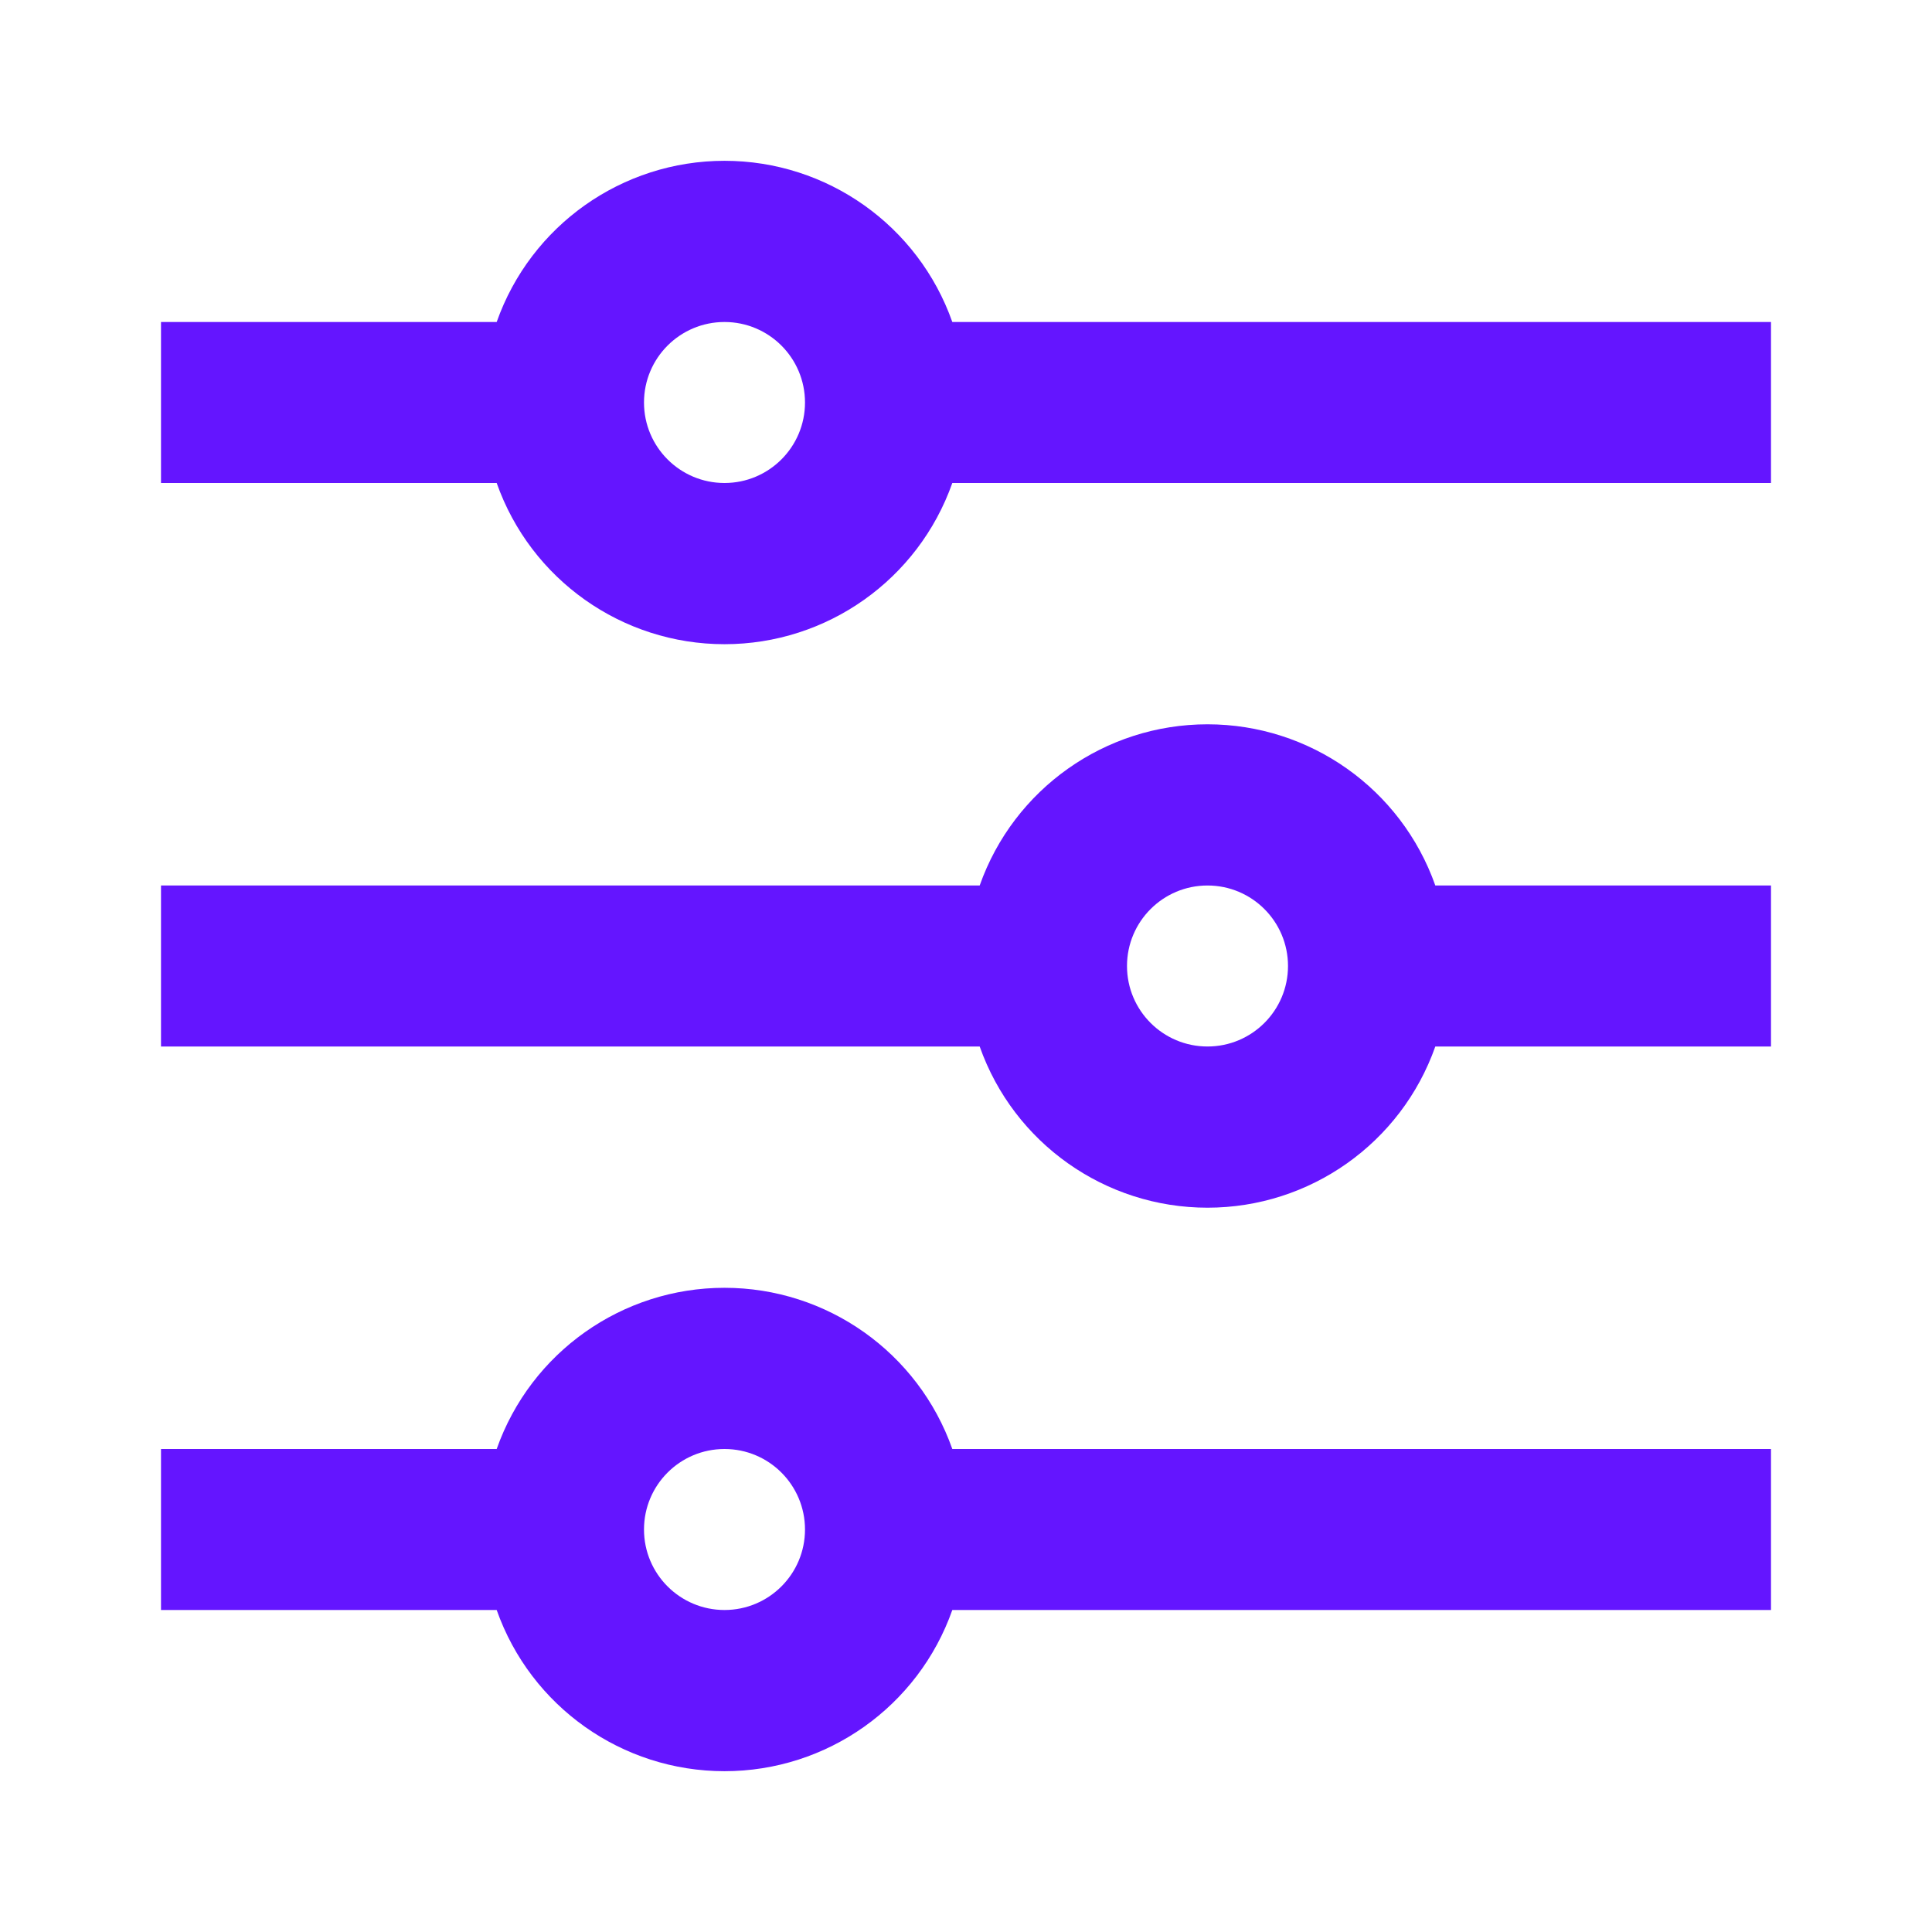
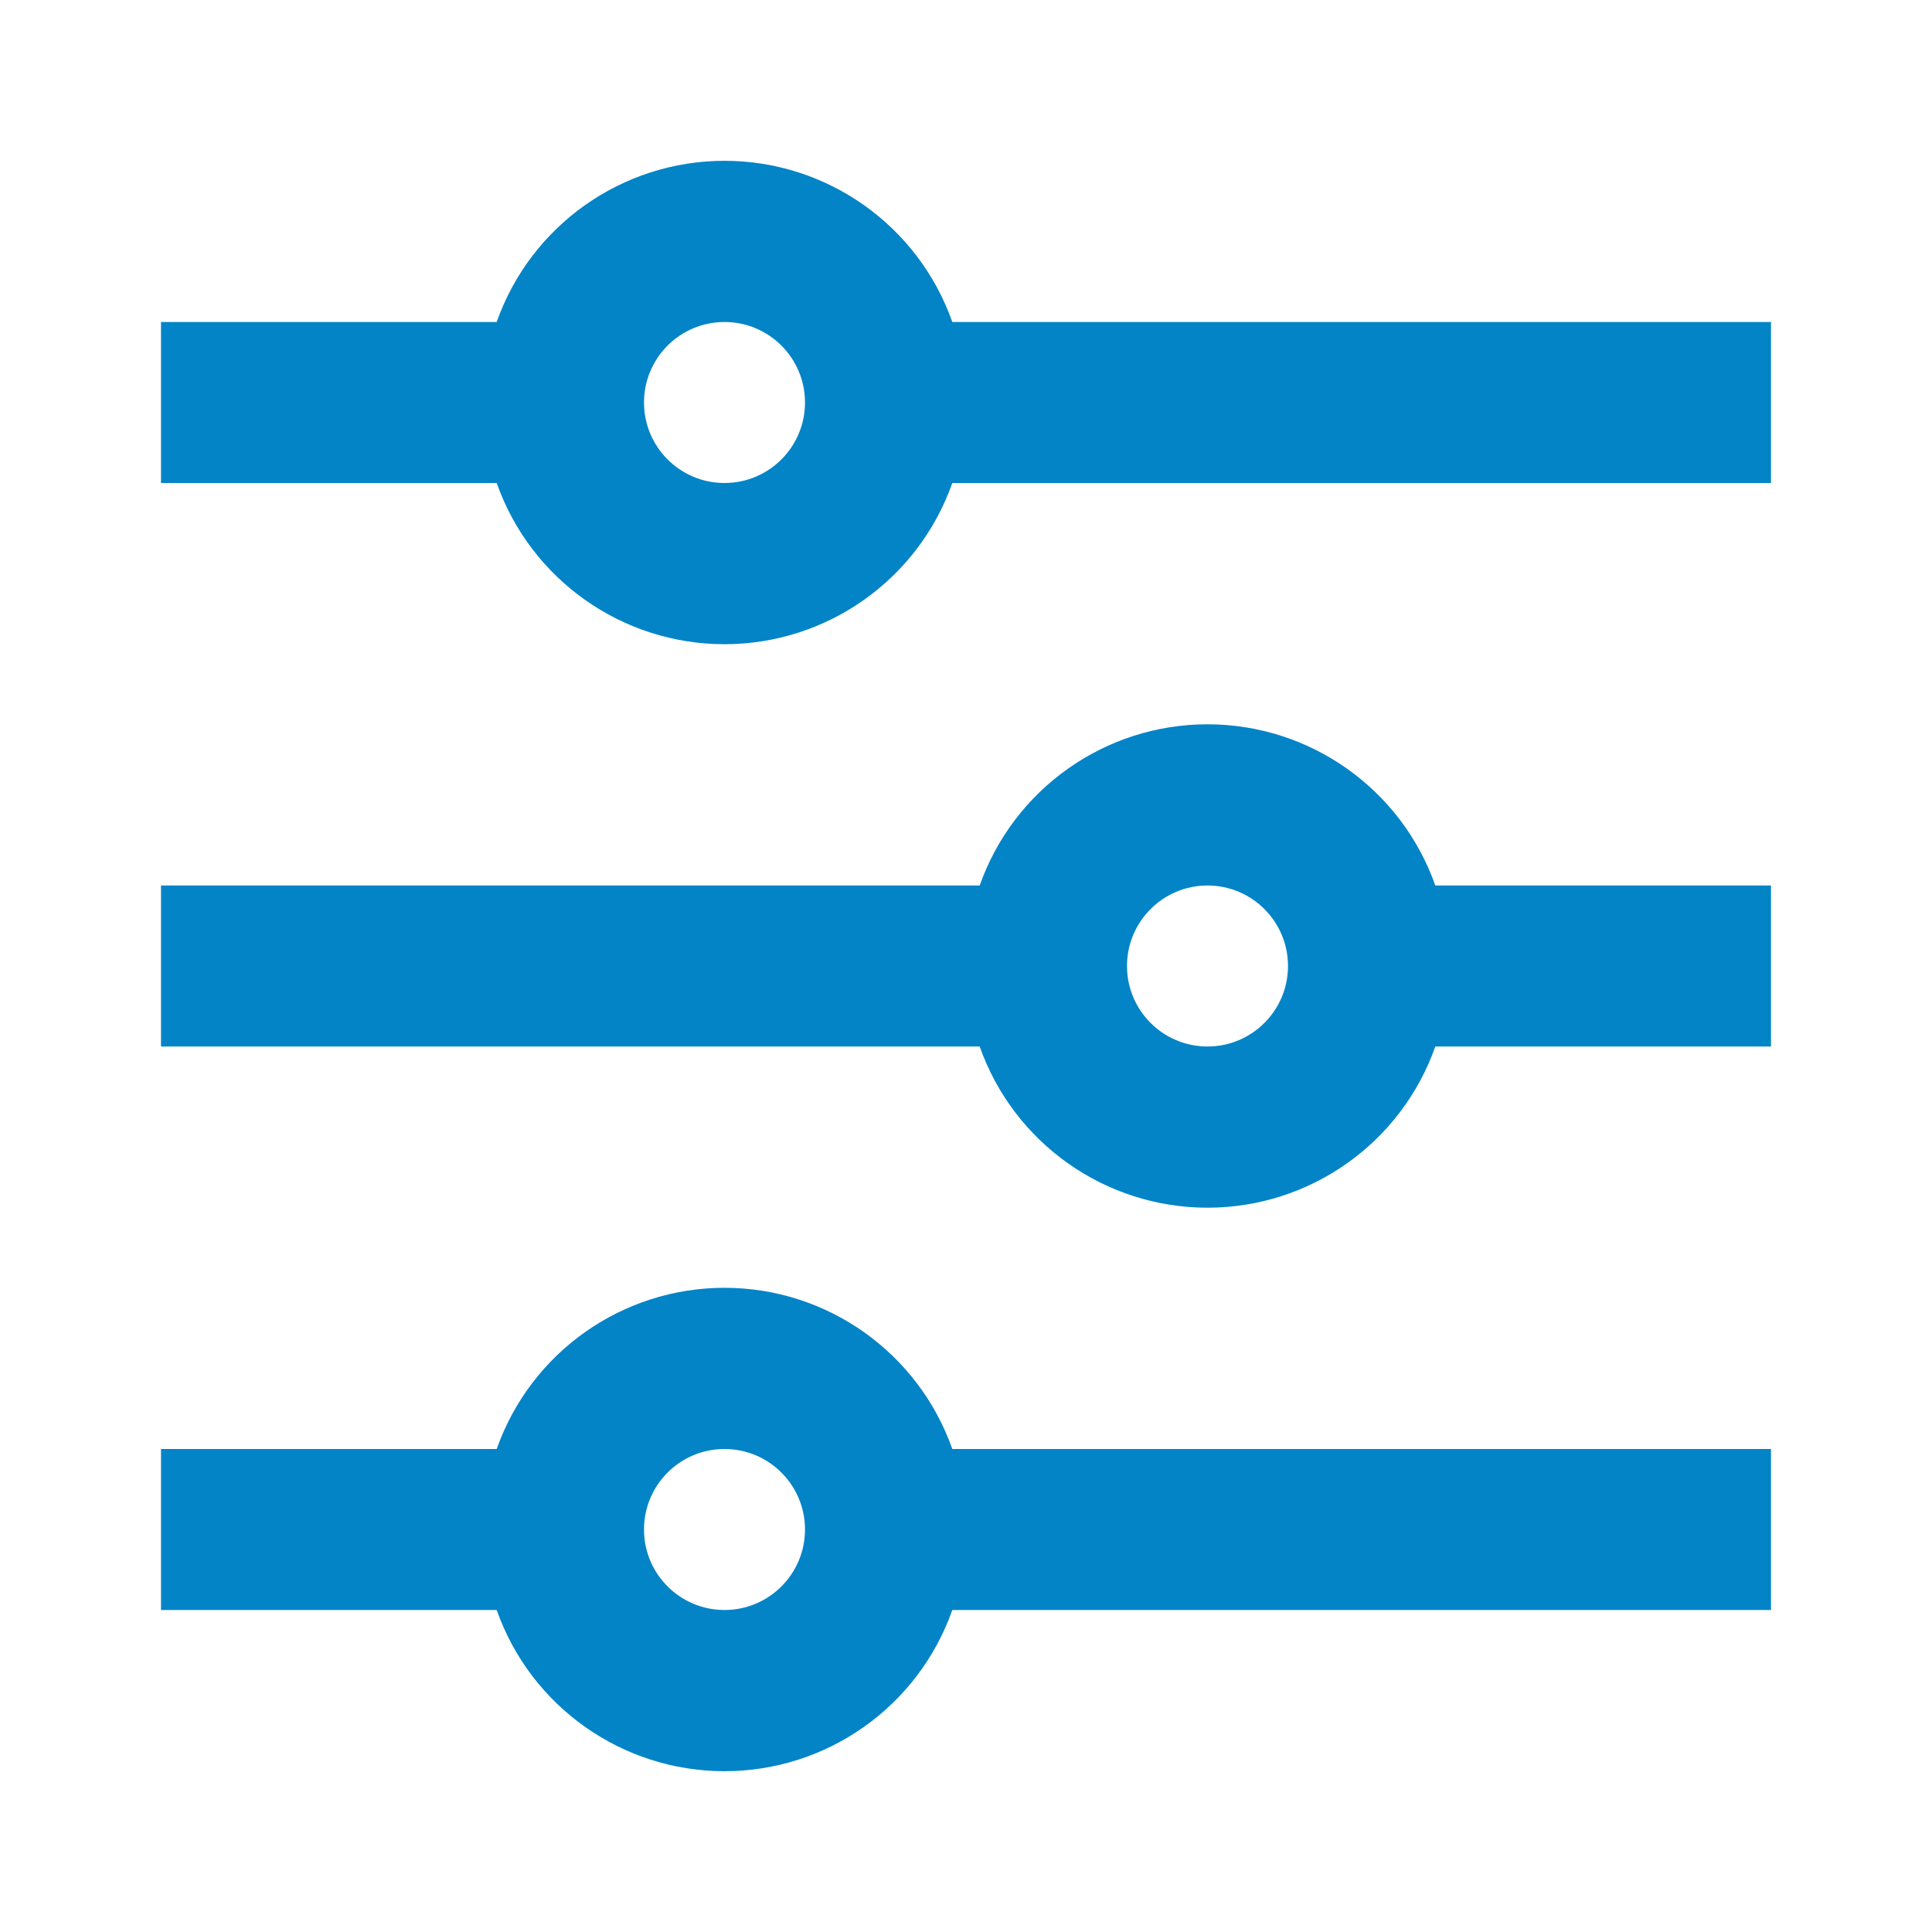
<svg xmlns="http://www.w3.org/2000/svg" viewBox="0 0 24 24" width="24" height="24">
  <path fill="none" d="M0 0h24v24H0z" />
-   <path d="M6.17 18a3.001 3.001 0 0 1 5.66 0H22v2H11.83a3.001 3.001 0 0 1-5.66 0H2v-2h4.17zm6-7a3.001 3.001 0 0 1 5.66 0H22v2h-4.17a3.001 3.001 0 0 1-5.66 0H2v-2h10.17zm-6-7a3.001 3.001 0 0 1 5.66 0H22v2H11.83a3.001 3.001 0 0 1-5.66 0H2V4h4.17zM9 6a1 1 0 1 0 0-2 1 1 0 0 0 0 2zm6 7a1 1 0 1 0 0-2 1 1 0 0 0 0 2zm-6 7a1 1 0 1 0 0-2 1 1 0 0 0 0 2z" fill="rgba(100,21,255,1)" />
+   <path d="M6.17 18a3.001 3.001 0 0 1 5.66 0H22v2H11.83a3.001 3.001 0 0 1-5.66 0H2v-2h4.17zm6-7a3.001 3.001 0 0 1 5.66 0H22v2h-4.17a3.001 3.001 0 0 1-5.66 0H2v-2h10.17zm-6-7a3.001 3.001 0 0 1 5.66 0H22v2H11.83a3.001 3.001 0 0 1-5.66 0H2V4h4.17zM9 6a1 1 0 1 0 0-2 1 1 0 0 0 0 2zm6 7a1 1 0 1 0 0-2 1 1 0 0 0 0 2zm-6 7a1 1 0 1 0 0-2 1 1 0 0 0 0 2z" fill="rgb(2, 132, 199)" />
</svg>
